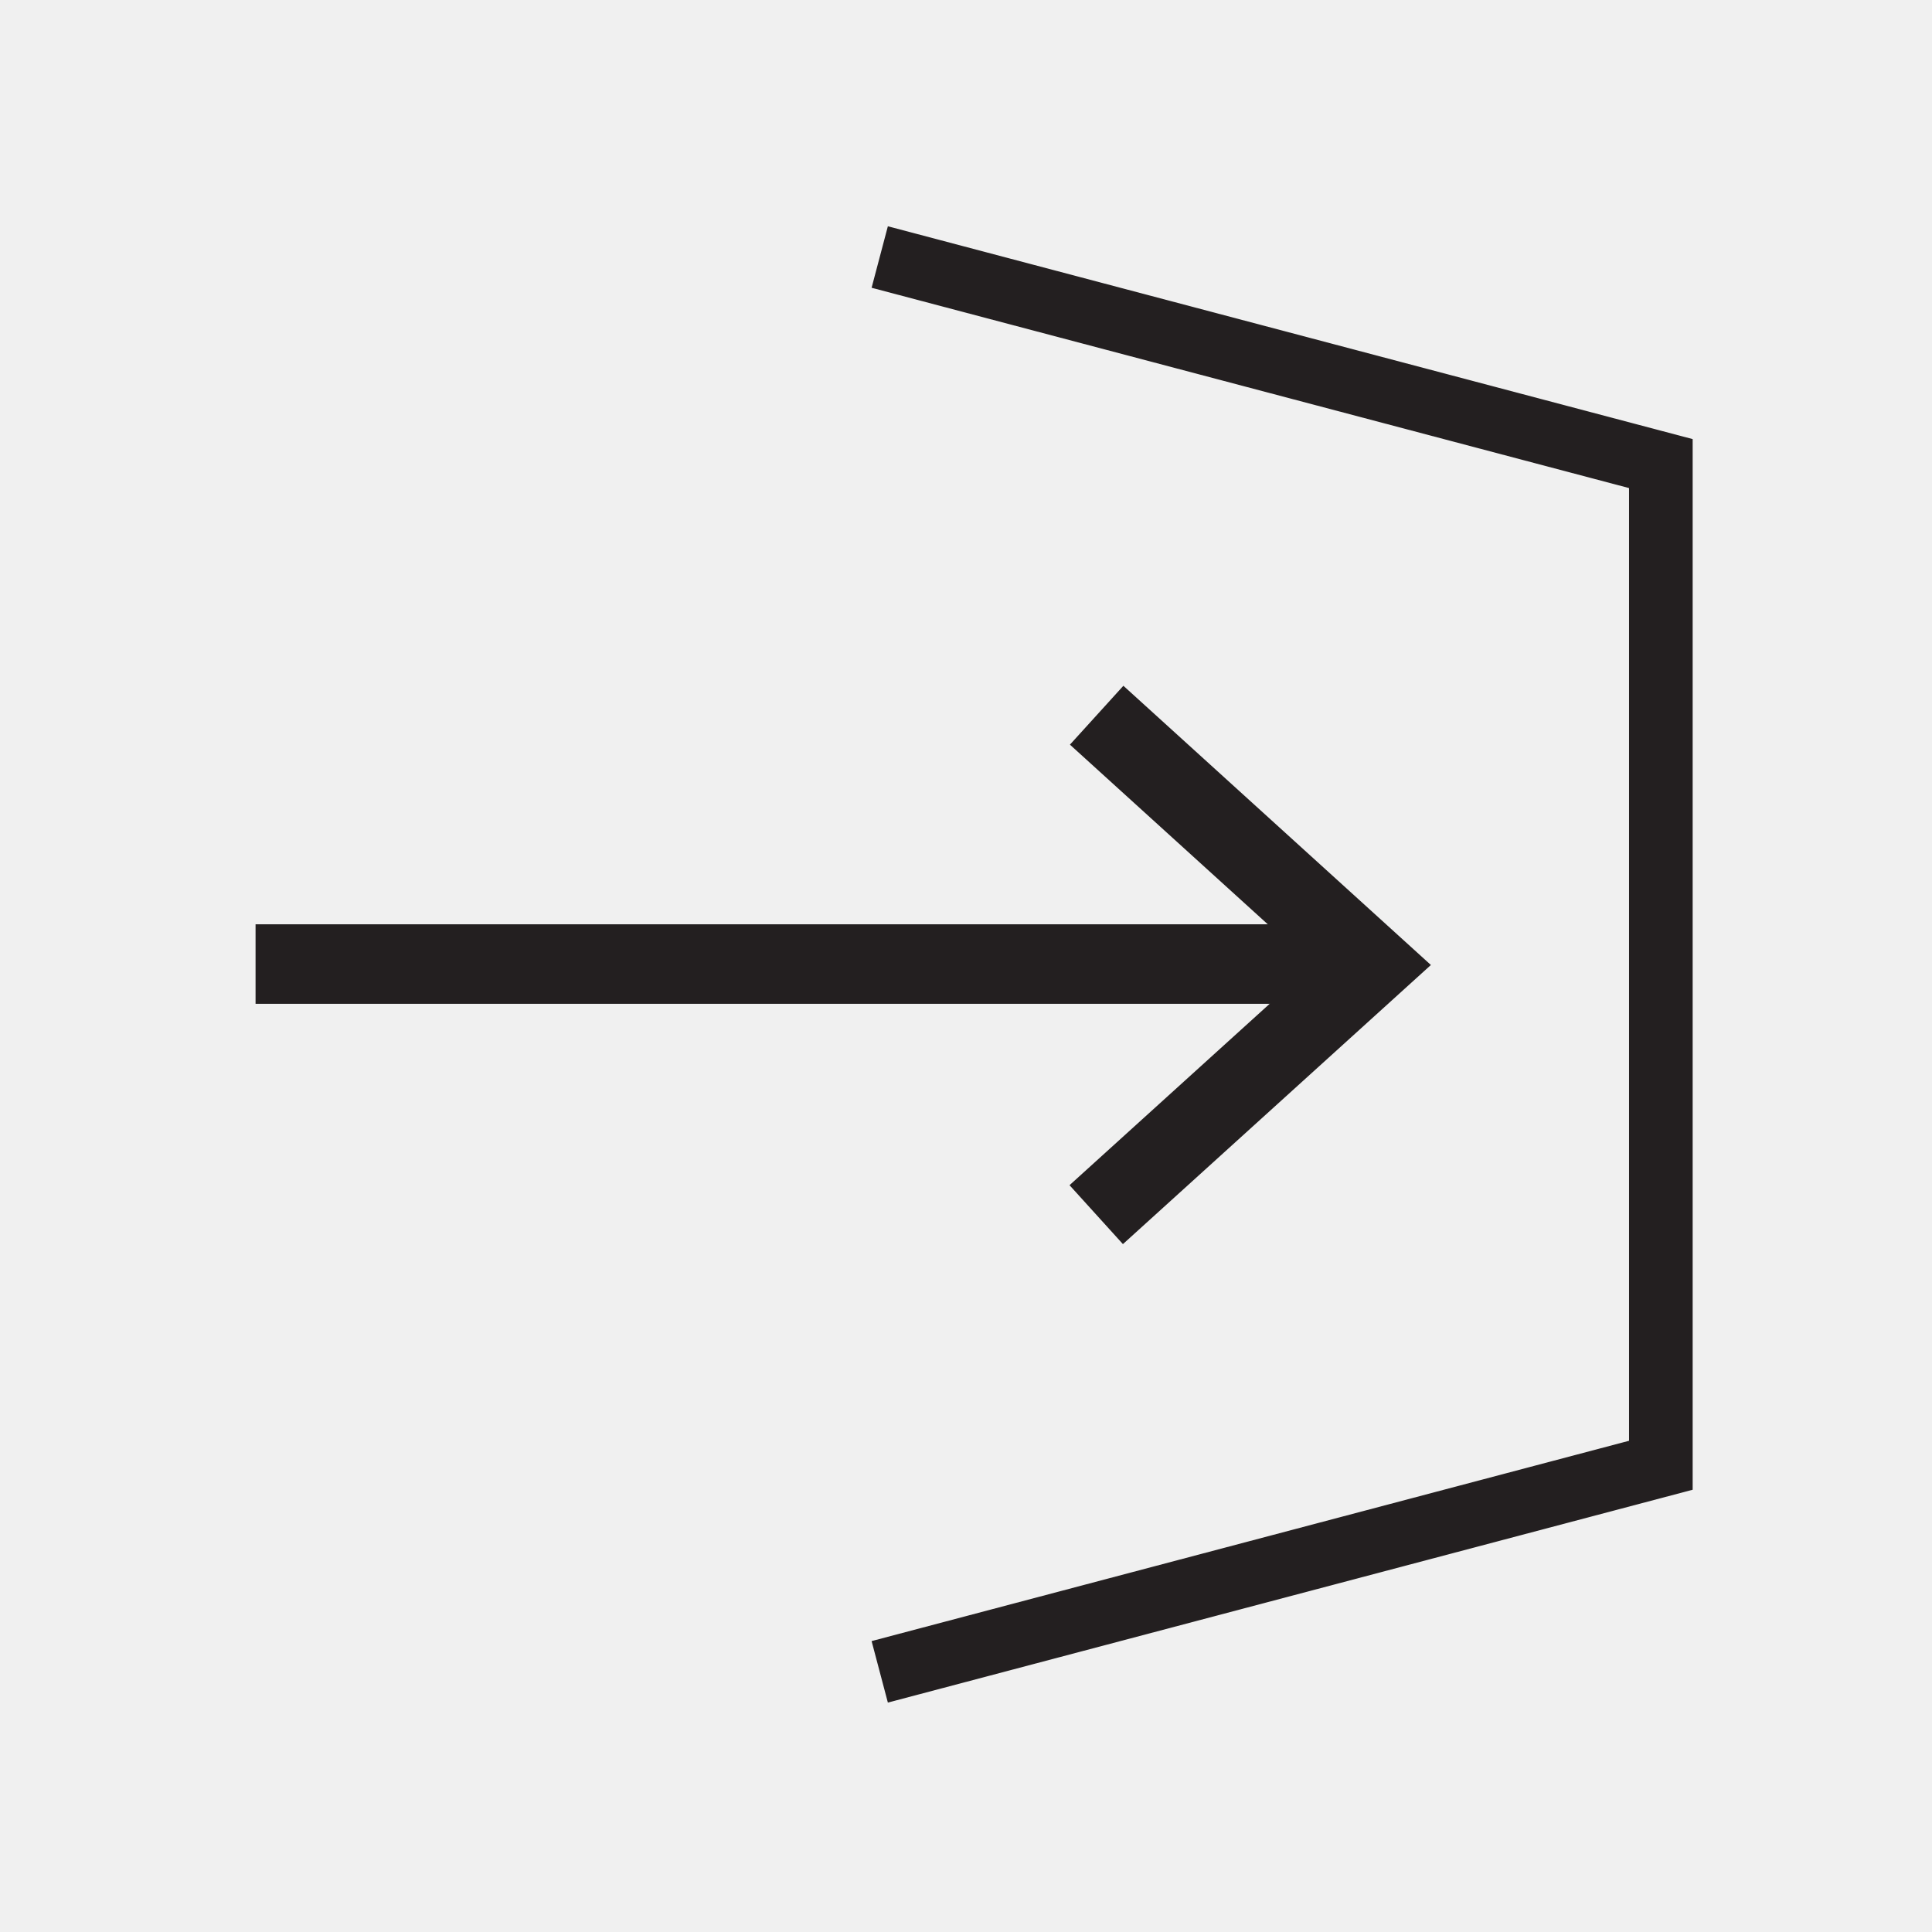
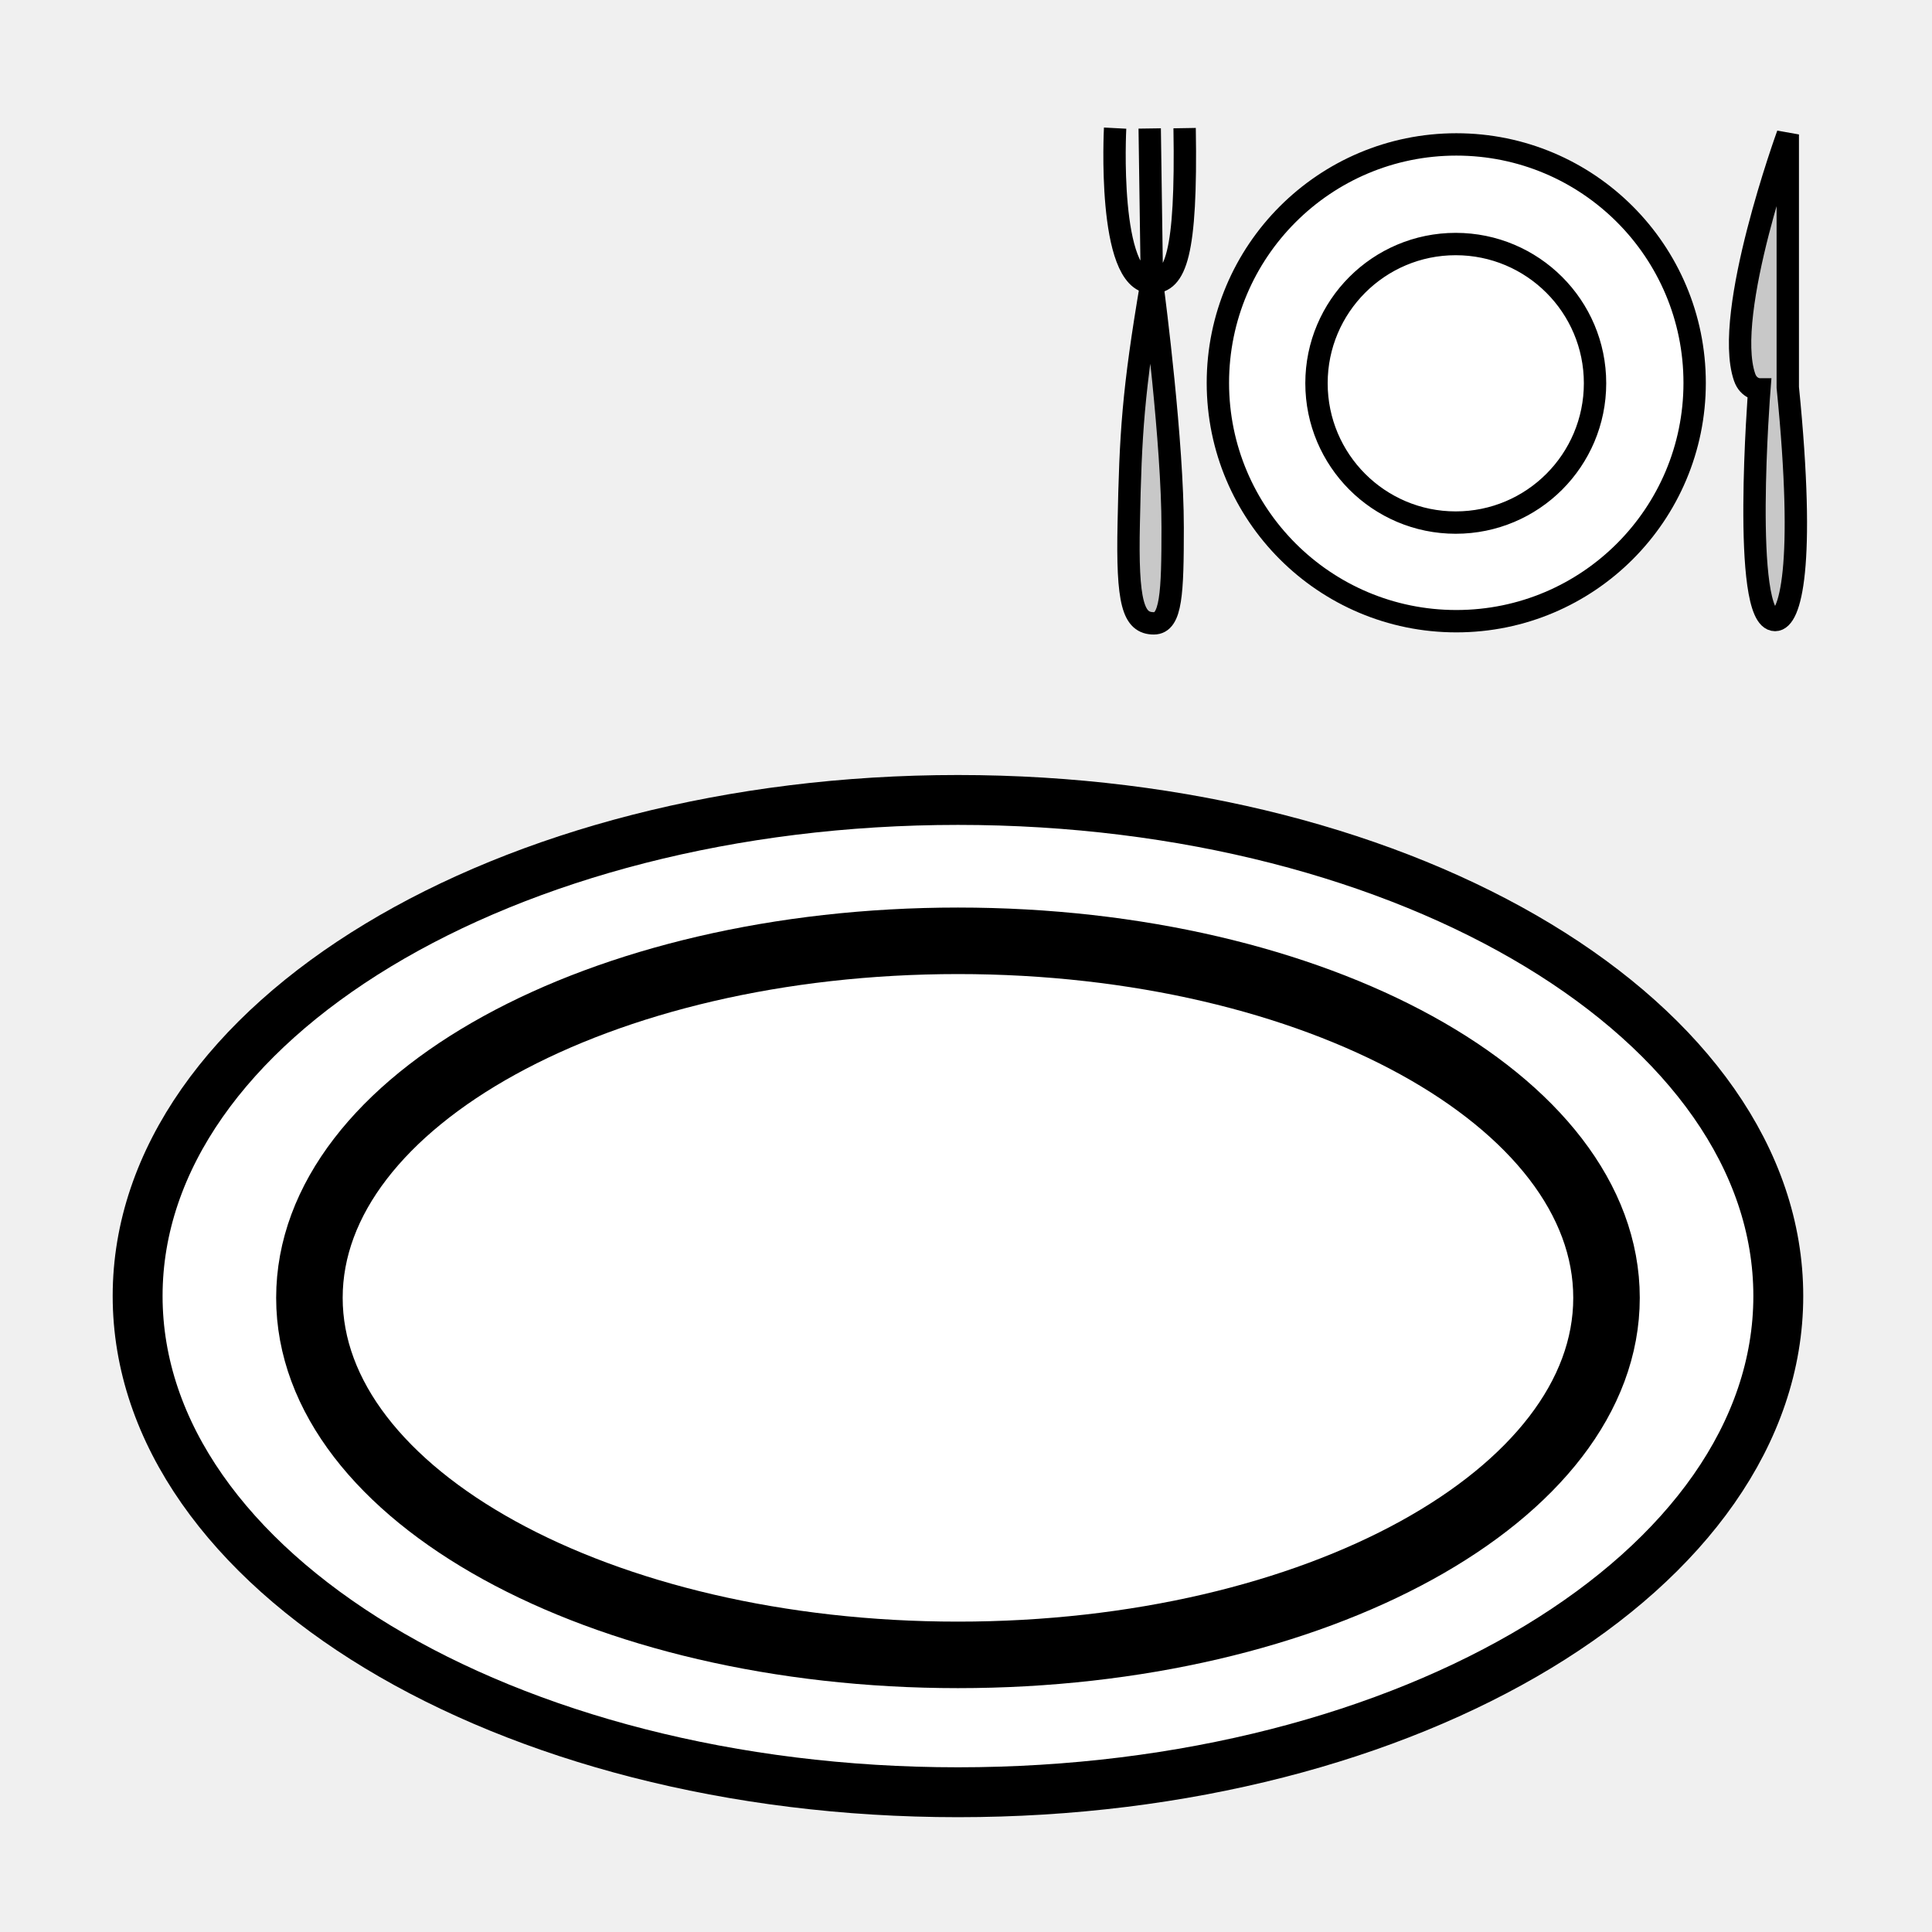
<svg xmlns="http://www.w3.org/2000/svg" width="850.394" height="850.394" viewBox="0 0 850.394 850.394" overflow="visible">
-   <path fill="none" stroke="#231f20" stroke-width="28" d="M387.225 113.13l343.82 90.923v440.899l-343.82 90.927" />
-   <g stroke="#231f20" stroke-width="35">
-     <path fill="#fff" d="M112.488 424.339h488.98" />
-     <path fill="none" d="M482.708 314.811l121.07 109.93-121.26 109.901" />
+   <path fill="none" d="M368 368.25h113.386v113.386H368z" />
+   <path d="M786.911 170.51c7.979 79.711.951 102.402-5.563 102.402-14.933 0-6.954-101.524-6.954-101.524s-4.685 0-6.515-5.417C758.29 137.863 786.91 59.177 786.91 59.177V170.51z" fill="#c8c8c8" />
+   <path d="M641.03 63.57c57.972 0 104.891 46.992 104.891 104.964 0 57.899-46.919 104.891-104.891 104.891s-104.964-46.992-104.964-104.891c0-57.972 46.993-104.964 104.964-104.964zm61.046 105.11c0-33.817-27.448-61.266-61.339-61.266-33.816 0-61.266 27.449-61.266 61.266 0 33.89 27.449 61.339 61.266 61.339 33.891 0 61.339-27.449 61.339-61.339z" fill="#fff" />
+   <path d="M640.737 107.415c33.891 0 61.339 27.449 61.339 61.266 0 33.89-27.448 61.339-61.339 61.339-33.816 0-61.266-27.449-61.266-61.339.001-33.818 27.45-61.266 61.266-61.266zM421.66 352.111c199.461 0 361.08 97.791 361.08 218.346 0 120.628-161.618 218.419-361.08 218.419-199.461 0-361.079-97.791-361.079-218.419 0-120.555 161.618-218.346 361.079-218.346zm285.467 219.151c0-86.811-127.802-157.153-285.467-157.153s-285.467 70.342-285.467 157.153c0 86.812 127.801 157.153 285.467 157.153s285.467-70.342 285.467-157.153z" fill="#fff" />
+   <path d="M421.66 414.109c157.666 0 285.467 70.342 285.467 157.153 0 86.812-127.802 157.153-285.467 157.153s-285.467-70.342-285.467-157.153c0-86.811 127.801-157.153 285.467-157.153z" fill="#fff" />
+   <path d="M507.08 124.323c1.171 8.71 9.076 70.562 9.076 107.892 0 28.84-.585 42.162-8.271 42.162-9.077 0-11.858-8.784-11.053-44.284.805-39.087 1.83-57.606 10.027-105.769H507.08z" fill="#c8c8c8" />
+   <path d="M507.007 123.298s.073.366.073 1.025H506.861c-.001-.293.073-.658.146-1.025z" fill="#fff" />
+   <g fill="none" stroke="#000">
+     <path d="M782.739 570.457c0 120.628-161.618 218.419-361.08 218.419-199.461 0-361.079-97.791-361.079-218.419 0-120.555 161.618-218.346 361.079-218.346 199.462 0 361.08 97.791 361.08 218.346z" stroke-width="21.959" />
+     <path d="M707.127 571.262c0 86.812-127.802 157.153-285.467 157.153s-285.467-70.342-285.467-157.153c0-86.811 127.801-157.153 285.467-157.153s285.467 70.342 285.467 157.153z" stroke-width="29.279" />
+     <path d="M745.921 168.534c0 57.899-46.919 104.891-104.891 104.891s-104.964-46.992-104.964-104.891c0-57.972 46.992-104.964 104.964-104.964s104.891 46.992 104.891 104.964z" stroke-width="9.842" />
+     <path d="M702.076 168.68c0 33.89-27.448 61.339-61.339 61.339-33.816 0-61.266-27.449-61.266-61.339 0-33.817 27.449-61.266 61.266-61.266 33.891.001 61.339 27.449 61.339 61.266zM781.349 272.913c6.514 0 13.541-22.691 5.563-102.402V59.178s-28.62 78.686-19.031 106.794c1.83 5.417 6.515 5.417 6.515 5.417s-7.98 101.524 6.953 101.524zM507.08 124.323c10.248-.073 15.298-11.785 14.347-67.927M490.831 56.396s-3.587 67.561 16.029 67.927M506.056 56.543l.951 66.755" stroke-width="9.842" />
+     <path d="M507.007 123.298c-.073.366-.146.732-.146 1.025-8.197 48.163-9.223 66.682-10.027 105.769-.806 35.5 1.976 44.284 11.053 44.284 7.686 0 8.271-13.322 8.271-42.162 0-37.33-7.905-99.181-9.076-107.892-.002-.657-.075-1.024-.075-1.024z" stroke-width="9.842" />
  </g>
  <path fill="none" d="M0 0h850.394v850.394H0z" />
</svg>
